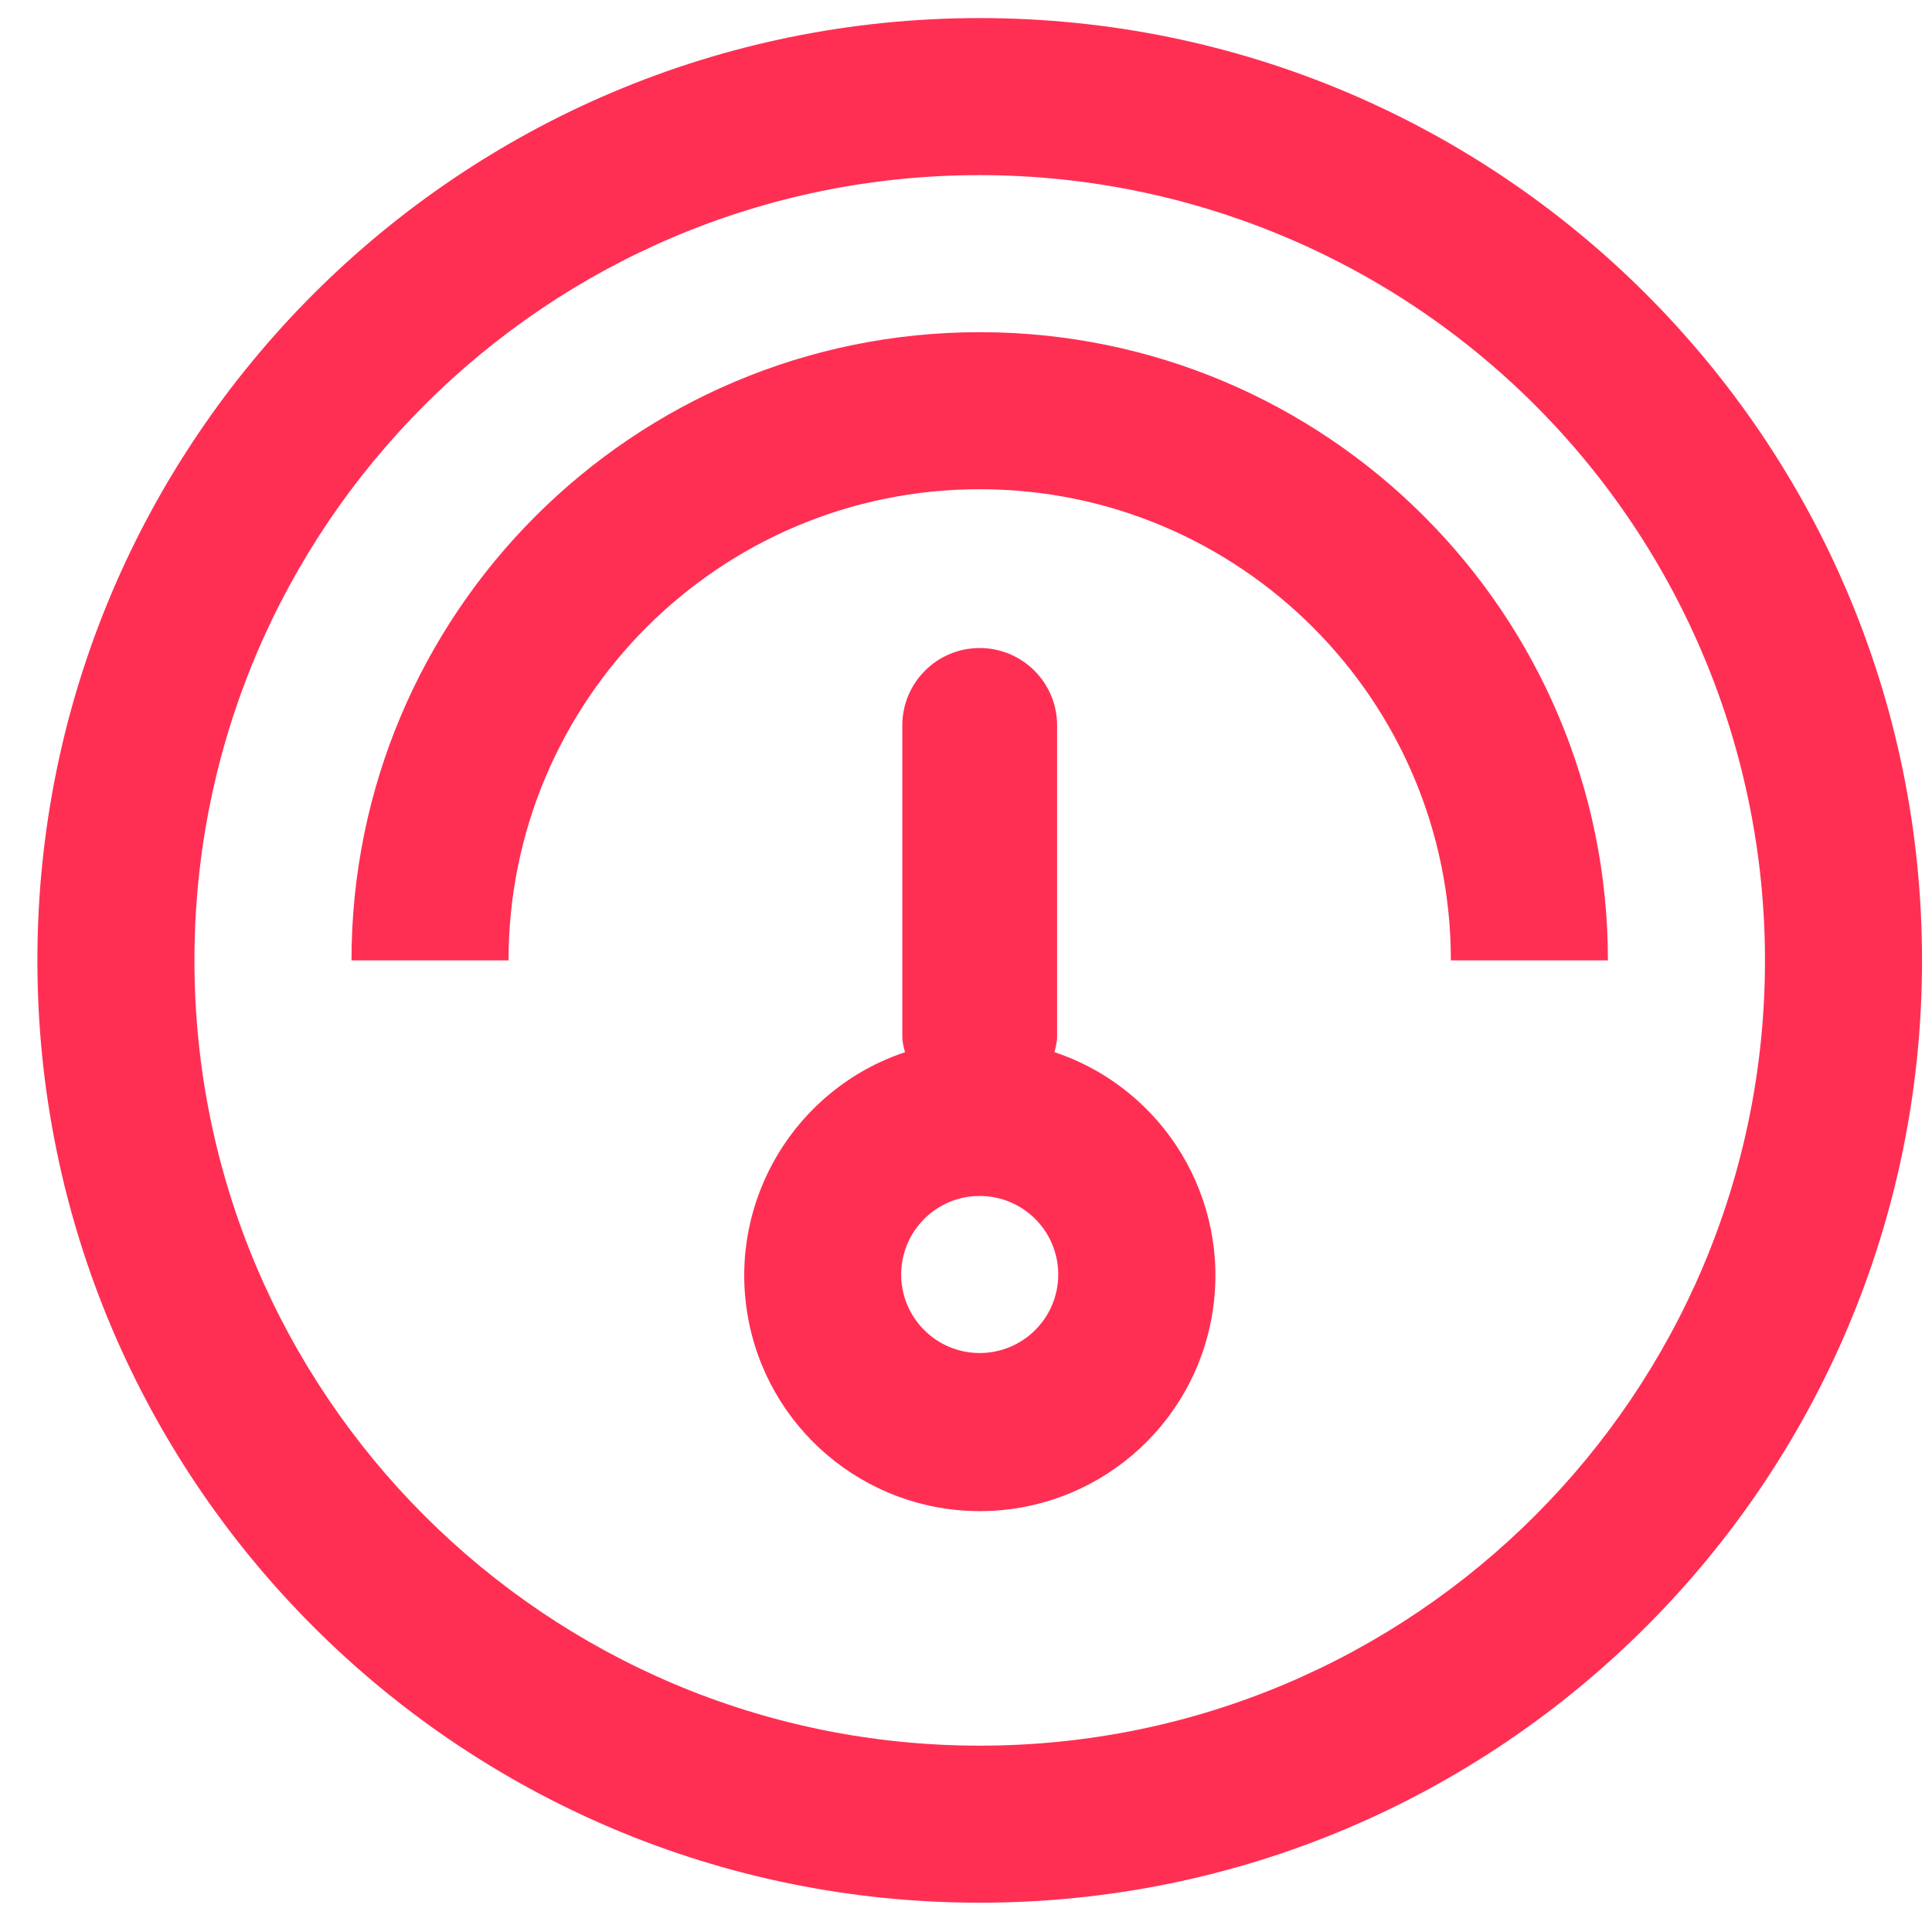
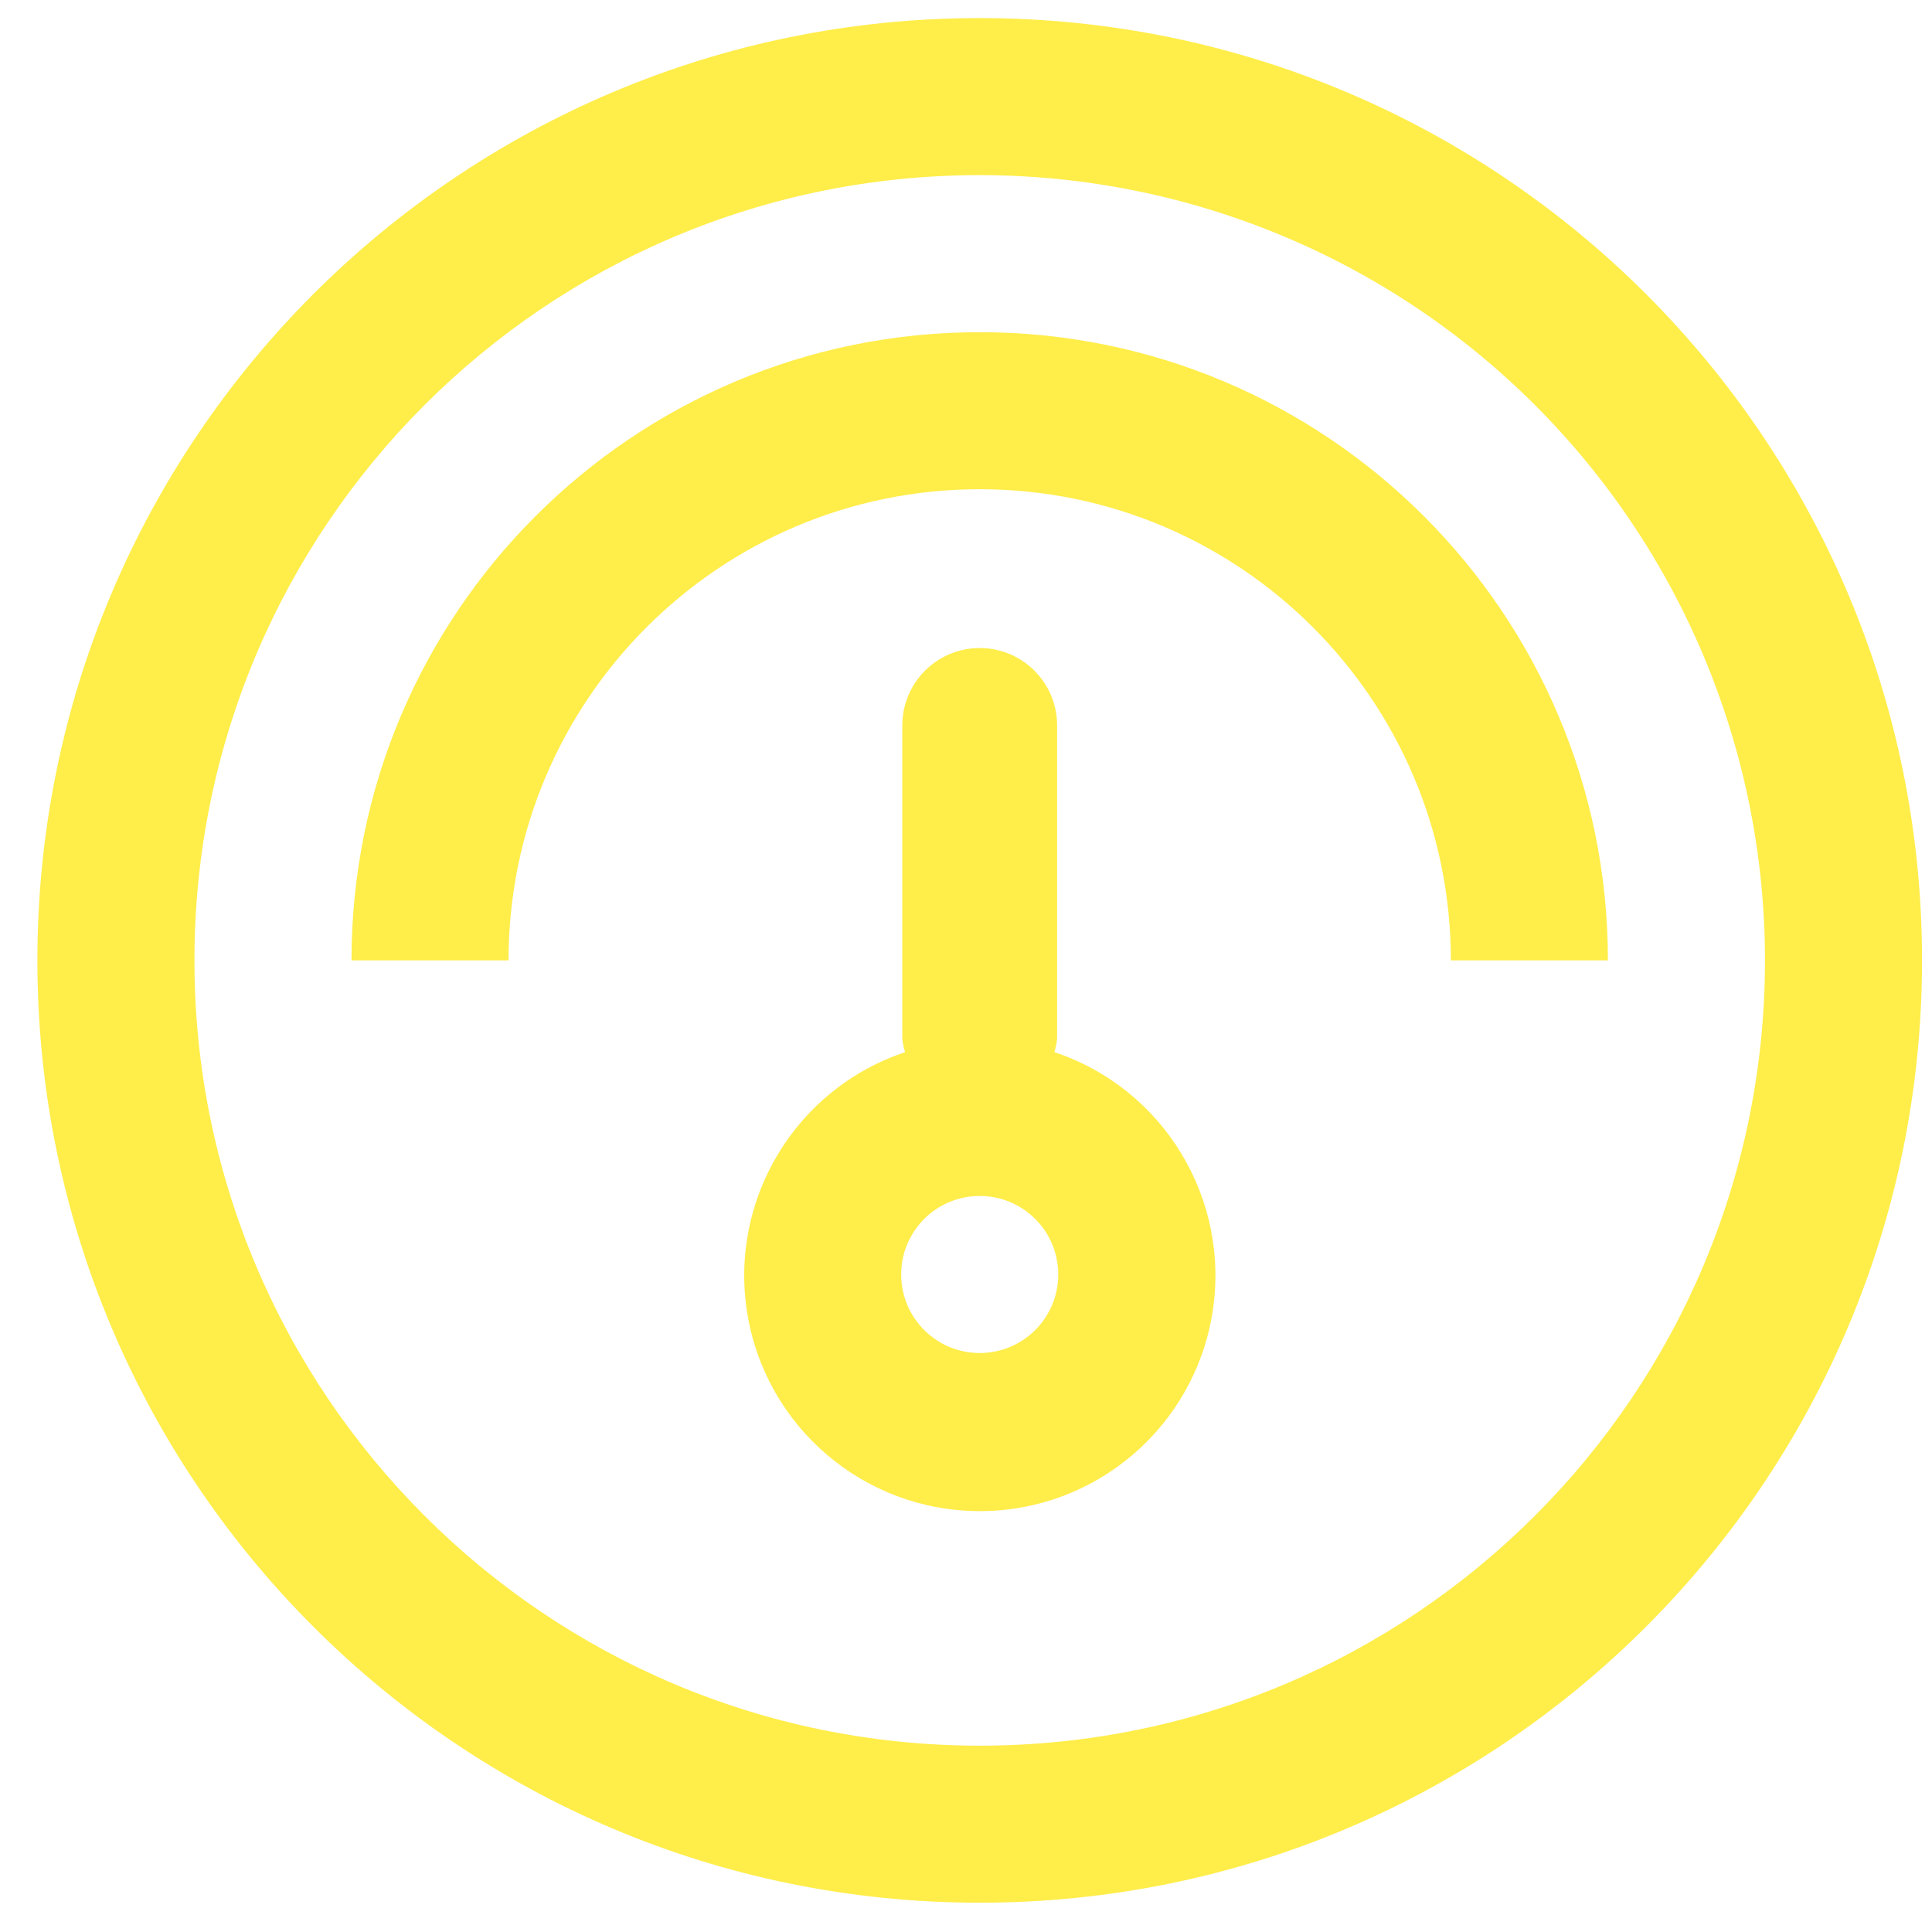
<svg xmlns="http://www.w3.org/2000/svg" width="31px" height="31px" viewBox="0 0 31 31" version="1.1">
  <defs />
  <g id="Osiris-UI-Kit" stroke="none" stroke-width="1" fill="none" fill-rule="evenodd">
-     <g transform="translate(-49, -3773)" fill="#FF2F54" id="07.-Icons-🎲">
+     <g transform="translate(-49, -3773)" fill="#FFED4A" id="07.-Icons-🎲">
      <g transform="translate(42, 3635)">
        <g id="Icon-Samples" transform="translate(7, 76.95)">
          <g id="speedo1" transform="translate(0.599985, 61.34)">
            <path d="M15.12,30.24 C6.769,30.24 0,23.471 0,15.12 C0,6.769 6.769,0 15.12,0 C23.471,0 30.24,6.769 30.24,15.12 C30.24,23.471 23.471,30.24 15.12,30.24 L15.12,30.24 Z M15.12,2.52 C8.161,2.52 2.52,8.161 2.52,15.12 C2.52,22.079 8.161,27.72 15.12,27.72 C22.079,27.72 27.72,22.079 27.72,15.12 C27.72,11.778 26.393,8.573 24.03,6.21 C21.667,3.847 18.462,2.52 15.12,2.52 L15.12,2.52 Z M25.2,15.129 L25.2,15.12 L22.68,15.12 C22.68,10.945 19.295,7.56 15.12,7.56 C10.945,7.56 7.56,10.945 7.56,15.12 L5.04,15.12 C5.04,9.553 9.553,5.04 15.12,5.04 C20.687,5.04 25.2,9.553 25.2,15.12 L25.2,15.129 L25.2,15.129 Z M13.922,16.593 C13.9,16.521 13.885,16.446 13.878,16.371 L13.878,11.35 C13.878,10.664 14.434,10.108 15.12,10.108 C15.806,10.108 16.362,10.664 16.362,11.35 L16.362,16.371 C16.355,16.446 16.34,16.52 16.318,16.592 C18.076,17.178 19.15,18.953 18.853,20.782 C18.556,22.612 16.977,23.956 15.124,23.957 C13.271,23.958 11.69,22.615 11.391,20.786 C11.093,18.957 12.164,17.181 13.922,16.593 L13.922,16.593 Z M15.12,21.42 C15.816,21.42 16.38,20.856 16.38,20.16 C16.38,19.464 15.816,18.9 15.12,18.9 C14.424,18.9 13.86,19.464 13.86,20.16 C13.86,20.856 14.424,21.42 15.12,21.42 L15.12,21.42 Z" />
          </g>
        </g>
      </g>
    </g>
  </g>
</svg>
